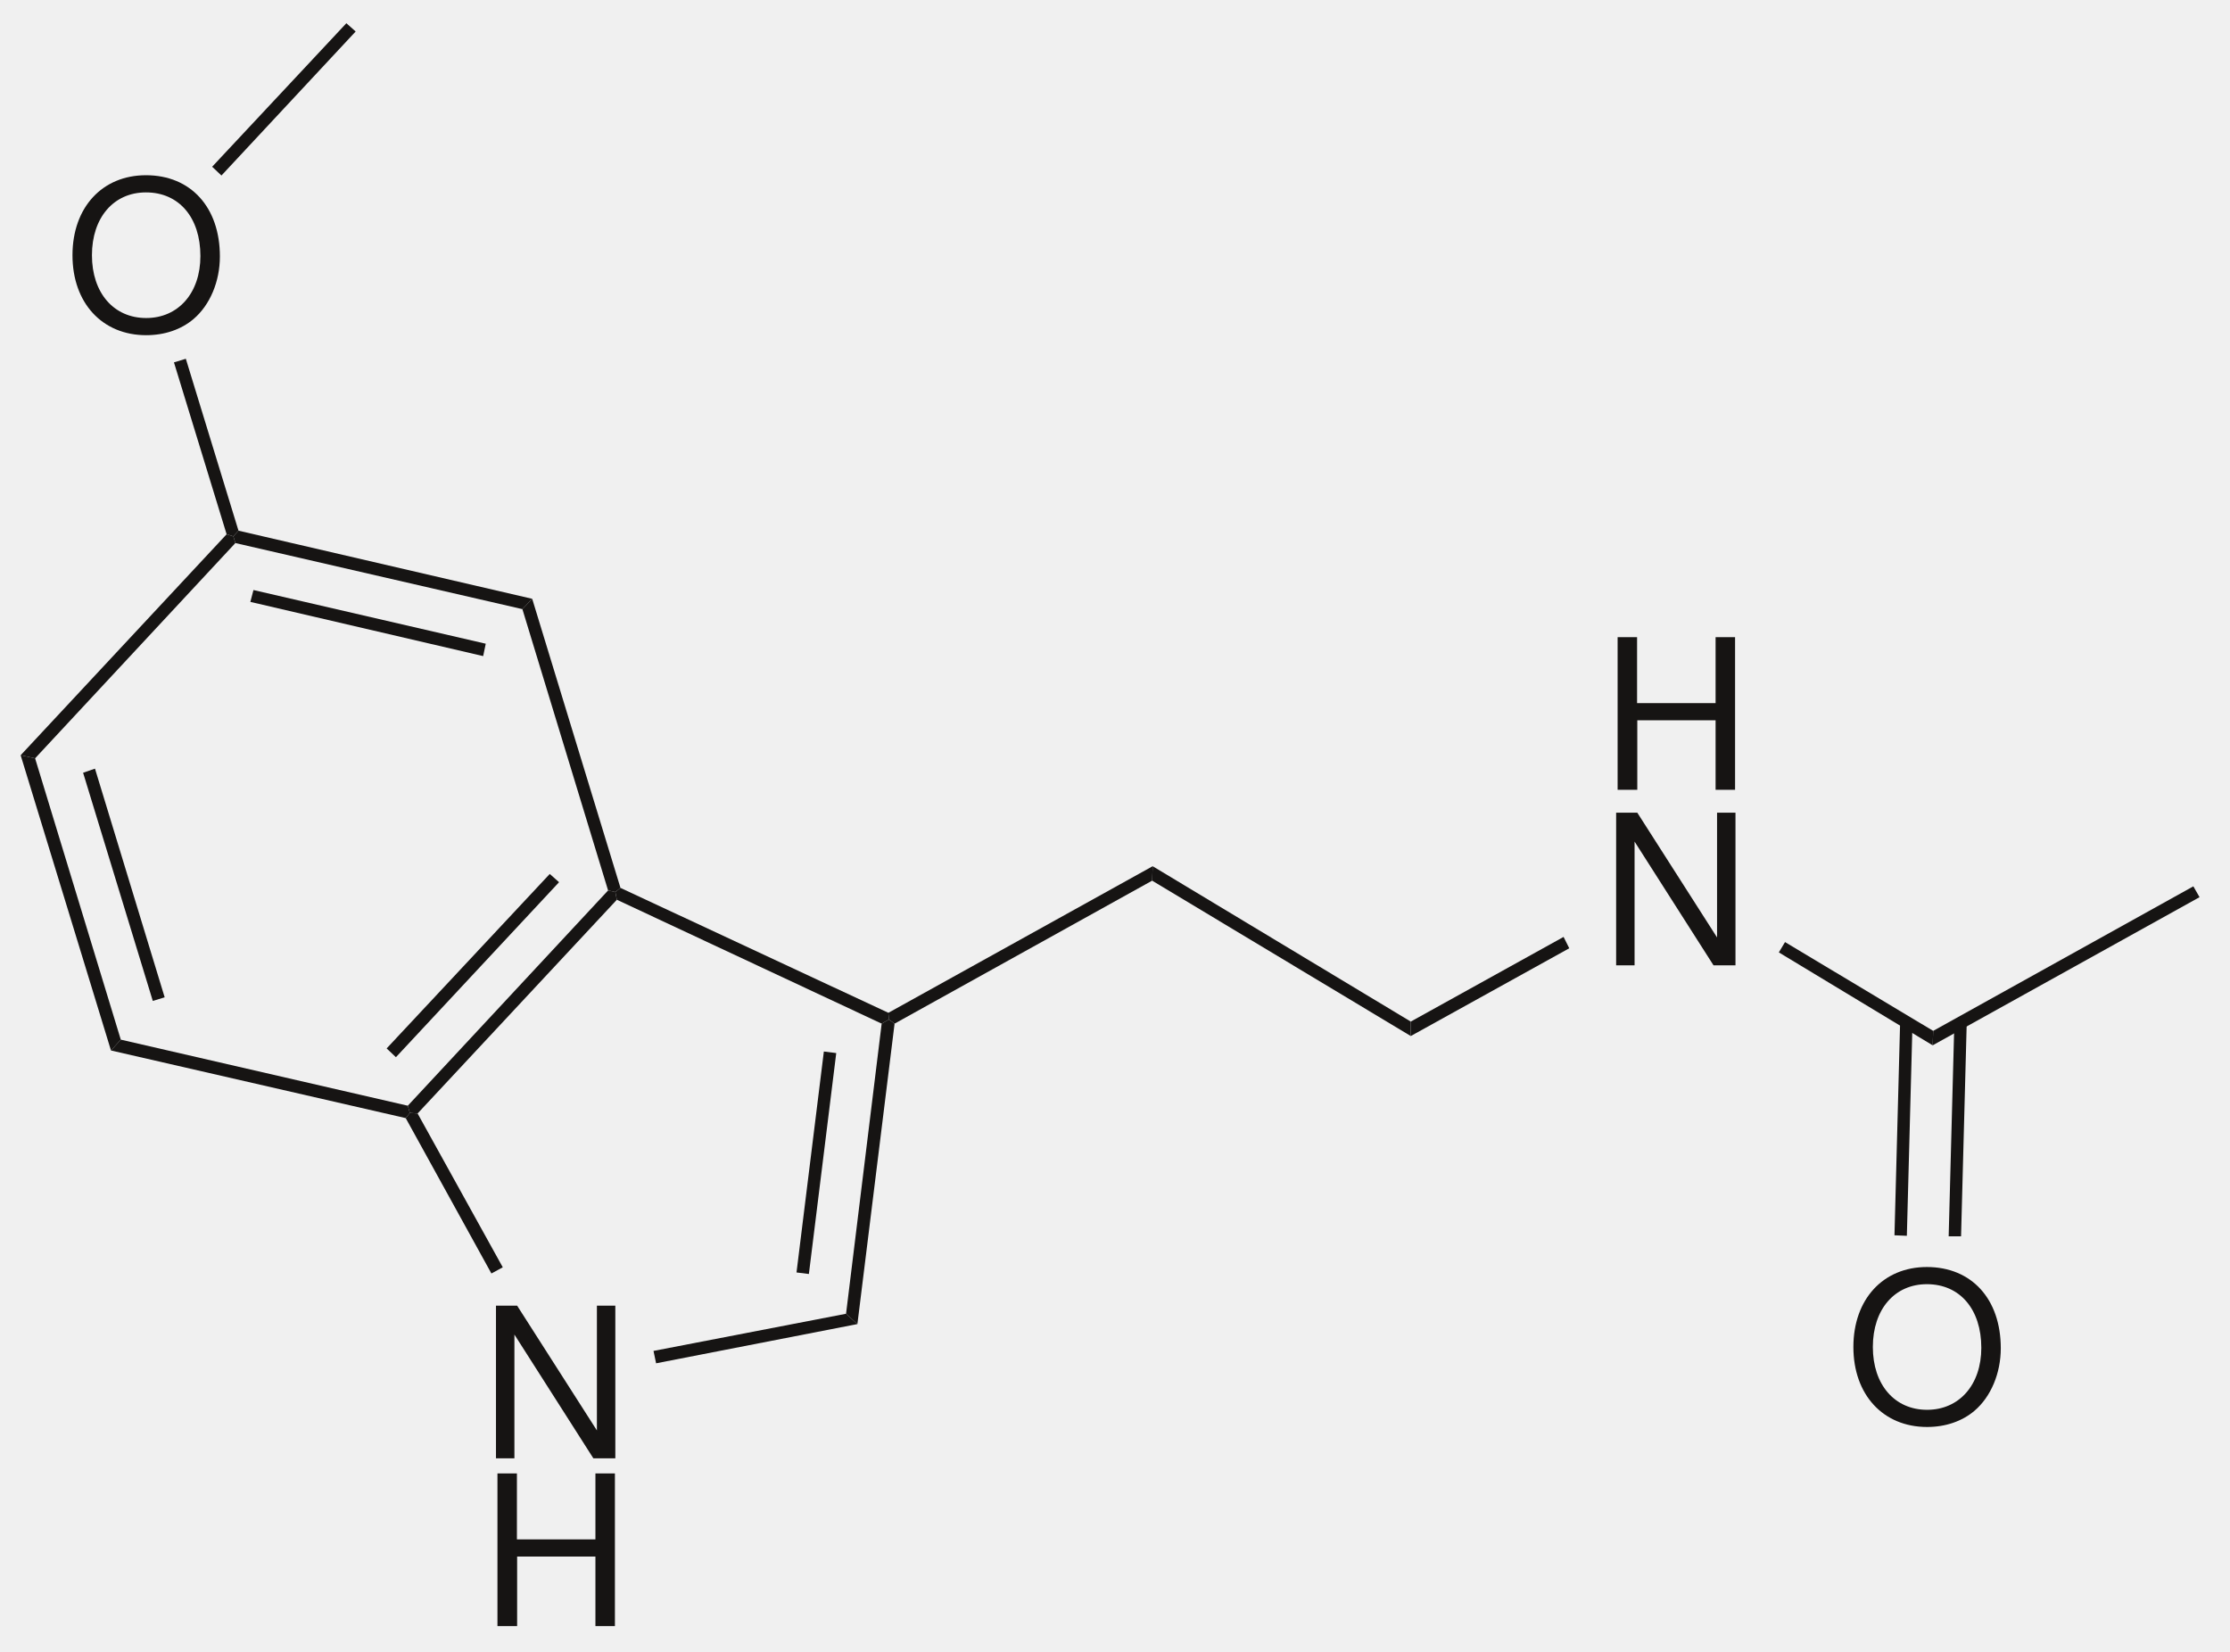
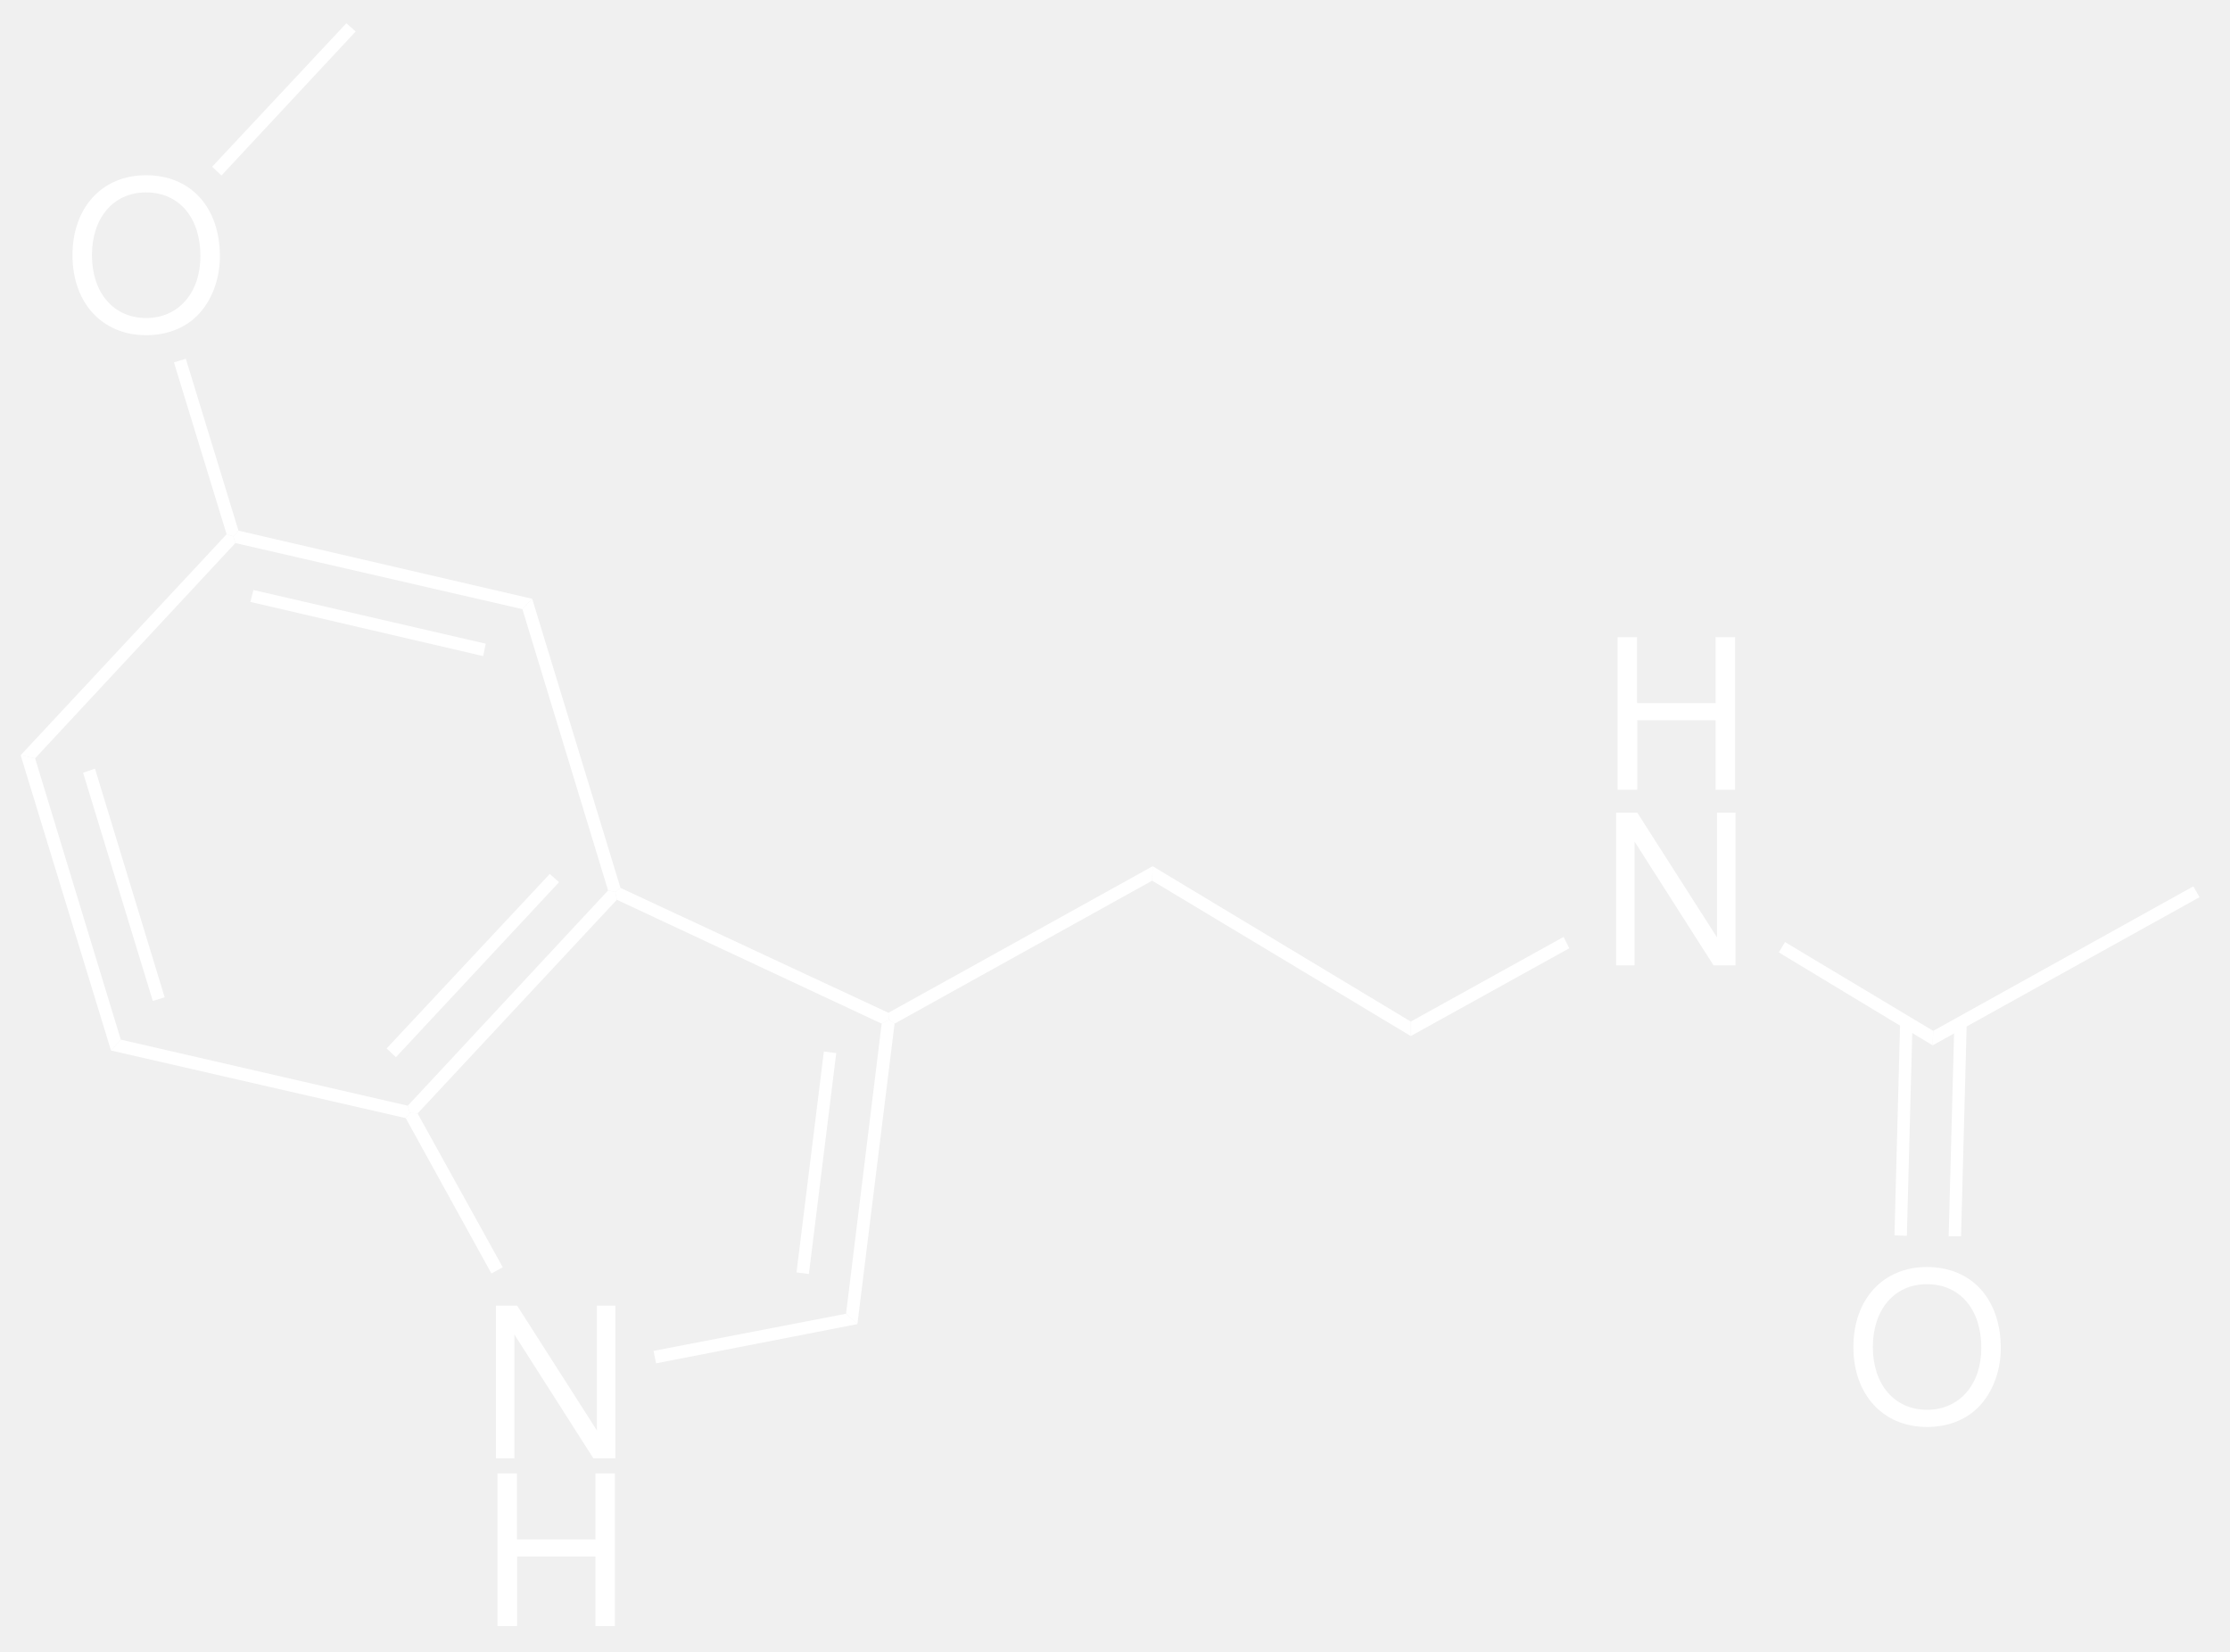
<svg xmlns="http://www.w3.org/2000/svg" height="160pt" viewBox="0 0 216 160" width="216pt">
-   <g fill="#161413">
+   <g fill="#fff">
    <path d="m9.7 27.55s-.95 1.05-.95 1.05-8.75-28.6-8.75-28.6 1.4.3 1.4.3 8.3 27.25 8.3 27.25z" transform="translate(2 73.1504)" />
    <path d="m7.9 22.149s-1.15.351-1.15.351-6.75-22.101-6.75-22.101 1.15-.399 1.15-.399 6.75 22.149 6.75 22.149z" transform="translate(8.0498 74.4502)" />
    <path d="m28.75 6.4s.2.7.2.7-.4.5-.4.5-28.55-6.55-28.55-6.55.95-1.05.95-1.05 27.8 6.4 27.8 6.4z" transform="translate(10.75 100.7)" />
    <path d="m19.4 0s.699.15.699.15.15.75.15.75-19.3 20.7-19.3 20.7-.75-.05-.75-.05-.2-.7-.2-.7 19.4-20.85 19.4-20.85z" transform="translate(39.5 86.25)" />
    <path d="m15.8 0s.9.8.9.8-15.801 16.95-15.801 16.95-.899-.85-.899-.85 15.8-16.9 15.8-16.9z" transform="translate(37.4502 84.6504)" />
    <path d="m0 1s.95-1 .95-1 8.55 28 8.55 28-.5.4-.5.4-.699-.15-.699-.15-8.301-27.25-8.301-27.25z" transform="translate(50.5996 58)" />
    <path d="m.2 1.199s-.2-.649-.2-.649.5-.55.5-.55 28.45 6.6 28.45 6.6-.95 1-.95 1-27.8-6.4-27.8-6.4z" transform="translate(22.5996 51.4004)" />
    <path d="m0 1.149s.3-1.149.3-1.149 22.5 5.199 22.5 5.199-.25 1.2-.25 1.2-22.55-5.25-22.55-5.25z" transform="translate(24.25 57.1504)" />
    <path d="m1.4 21.7s-1.4-.3-1.4-.3 19.95-21.4 19.95-21.4.649.2.649.2.2.649.2.649-19.399 20.851-19.399 20.851z" transform="translate(2 51.75)" />
    <path d="m11.56 0h-1.784v12.087s-7.727-12.087-7.727-12.087h-2.049v14.784h1.785v-11.985s7.646 11.985 7.646 11.985h2.129z" fill-rule="evenodd" transform="translate(48.041 126.466)" />
    <path d="m9.4 14.95s-1.101.6-1.101.6-8.3-15.05-8.3-15.05.4-.5.4-.5.75.05.75.05 8.25 14.9 8.25 14.9z" transform="translate(39.2998 107.8)" />
    <path d="m18.65 0s1.1 1 1.1 1-19.5 3.8-19.5 3.8-.25-1.2-.25-1.2 18.65-3.6 18.65-3.6z" transform="translate(63.2998 127.25)" />
    <path d="m3.45.4s.699-.4.699-.4.551.4.551.4-3.601 29.1-3.601 29.1-1.1-1-1.1-1 3.45-28.1 3.45-28.1z" transform="translate(81.9502 98.75)" />
    <path d="m2.649 0s1.2.15 1.2.15-2.65 21.4-2.65 21.4-1.199-.15-1.199-.15 2.649-21.4 2.649-21.4z" transform="translate(77.1504 101.85)" />
    <path d="m.15 1.15s-.15-.75-.15-.75.5-.4.5-.4 25.95 12.1 25.95 12.1.05.65.05.65-.699.4-.699.4-25.65-12-25.65-12z" transform="translate(59.5996 86)" />
    <path d="m25.6 0s-.05 1.399-.05 1.399-24.95 13.851-24.95 13.851-.551-.4-.551-.4-.05-.65-.05-.65 25.6-14.199 25.6-14.199z" transform="translate(86.0498 83.9004)" />
    <path d="m25.05 15.05v1.4s-25.05-15.05-25.05-15.05.05-1.399.05-1.399 25 15.05 25 15.05z" transform="translate(111.6 83.9004)" />
    <path d="m9.49 8.051v6.733h1.887v-14.784h-1.887v6.389h-7.605v-6.389h-1.885v14.784h1.906v-6.733z" fill-rule="evenodd" transform="translate(156.684 61.7158)" />
    <path d="m11.56 0h-1.785v12.087s-7.726-12.087-7.726-12.087h-2.049v14.784h1.785v-11.985s7.646 11.985 7.646 11.985h2.129z" fill-rule="evenodd" transform="translate(156.541 78.7158)" />
    <path d="m14.8 0s.55 1.1.55 1.1-15.35 8.5-15.35 8.5v-1.4s14.8-8.2 14.8-8.2z" transform="translate(136.65 90.75)" />
    <path d="m14.95 8.6s-.05 1.4-.05 1.4-14.9-9-14.9-9 .6-1 .6-1 14.35 8.6 14.35 8.6z" transform="translate(172.3 91.25)" />
    <path d="m25.25 0s.6 1.051.6 1.051-25.85 14.35-25.85 14.35.05-1.4.05-1.4 25.2-14 25.2-14z" transform="translate(187.2 85.8496)" />
    <path d="m7.118 0c-4.239 0-7.118 3.123-7.118 7.747s2.879 7.747 7.138 7.747c1.784 0 3.387-.548 4.583-1.562 1.603-1.359 2.556-3.65 2.556-6.064 0-4.766-2.819-7.868-7.159-7.868zm0 1.663c3.204 0 5.273 2.433 5.273 6.165 0 3.569-2.13 6.003-5.253 6.003-3.143 0-5.253-2.434-5.253-6.084 0-3.651 2.11-6.084 5.233-6.084z" fill-rule="evenodd" transform="translate(179.521 122.723)" />
    <path d="m1.2 20.7h-1.2s.55-20.7.55-20.7h1.2s-.55 20.7-.55 20.7z" transform="translate(188.75 99.0498)" />
    <path d="m1.2 20.75s-1.2-.05-1.2-.05.55-20.7.55-20.7 1.2.05 1.2.05-.55 20.7-.55 20.7z" transform="translate(183.5 98.9502)" />
    <path d="m7.118 0c-4.238 0-7.118 3.123-7.118 7.747 0 4.624 2.88 7.747 7.139 7.747 1.784 0 3.387-.548 4.583-1.562 1.603-1.359 2.556-3.65 2.556-6.064 0-4.766-2.819-7.868-7.159-7.868zm0 1.663c3.204 0 5.273 2.434 5.273 6.165 0 3.569-2.13 6.003-5.253 6.003-3.144 0-5.253-2.434-5.253-6.084s2.109-6.084 5.232-6.084z" fill-rule="evenodd" transform="translate(7.02051 16.9727)" />
    <path d="m0 .35s1.15-.35 1.15-.35 5.1 16.65 5.1 16.65-.5.55-.5.55-.649-.2-.649-.2-5.101-16.65-5.101-16.65z" transform="translate(16.8496 34.75)" />
    <path d="m13 0s.9.8.9.8-13 13.95-13 13.95-.9-.85-.9-.85 13-13.9 13-13.9z" transform="translate(20.5498 2.25)" />
    <path d="m9.49 8.051v6.733h1.887v-14.784h-1.887v6.388h-7.604v-6.388h-1.886v14.784h1.906v-6.733z" fill-rule="evenodd" transform="translate(48.1836 142.716)" />
  </g>
</svg>
